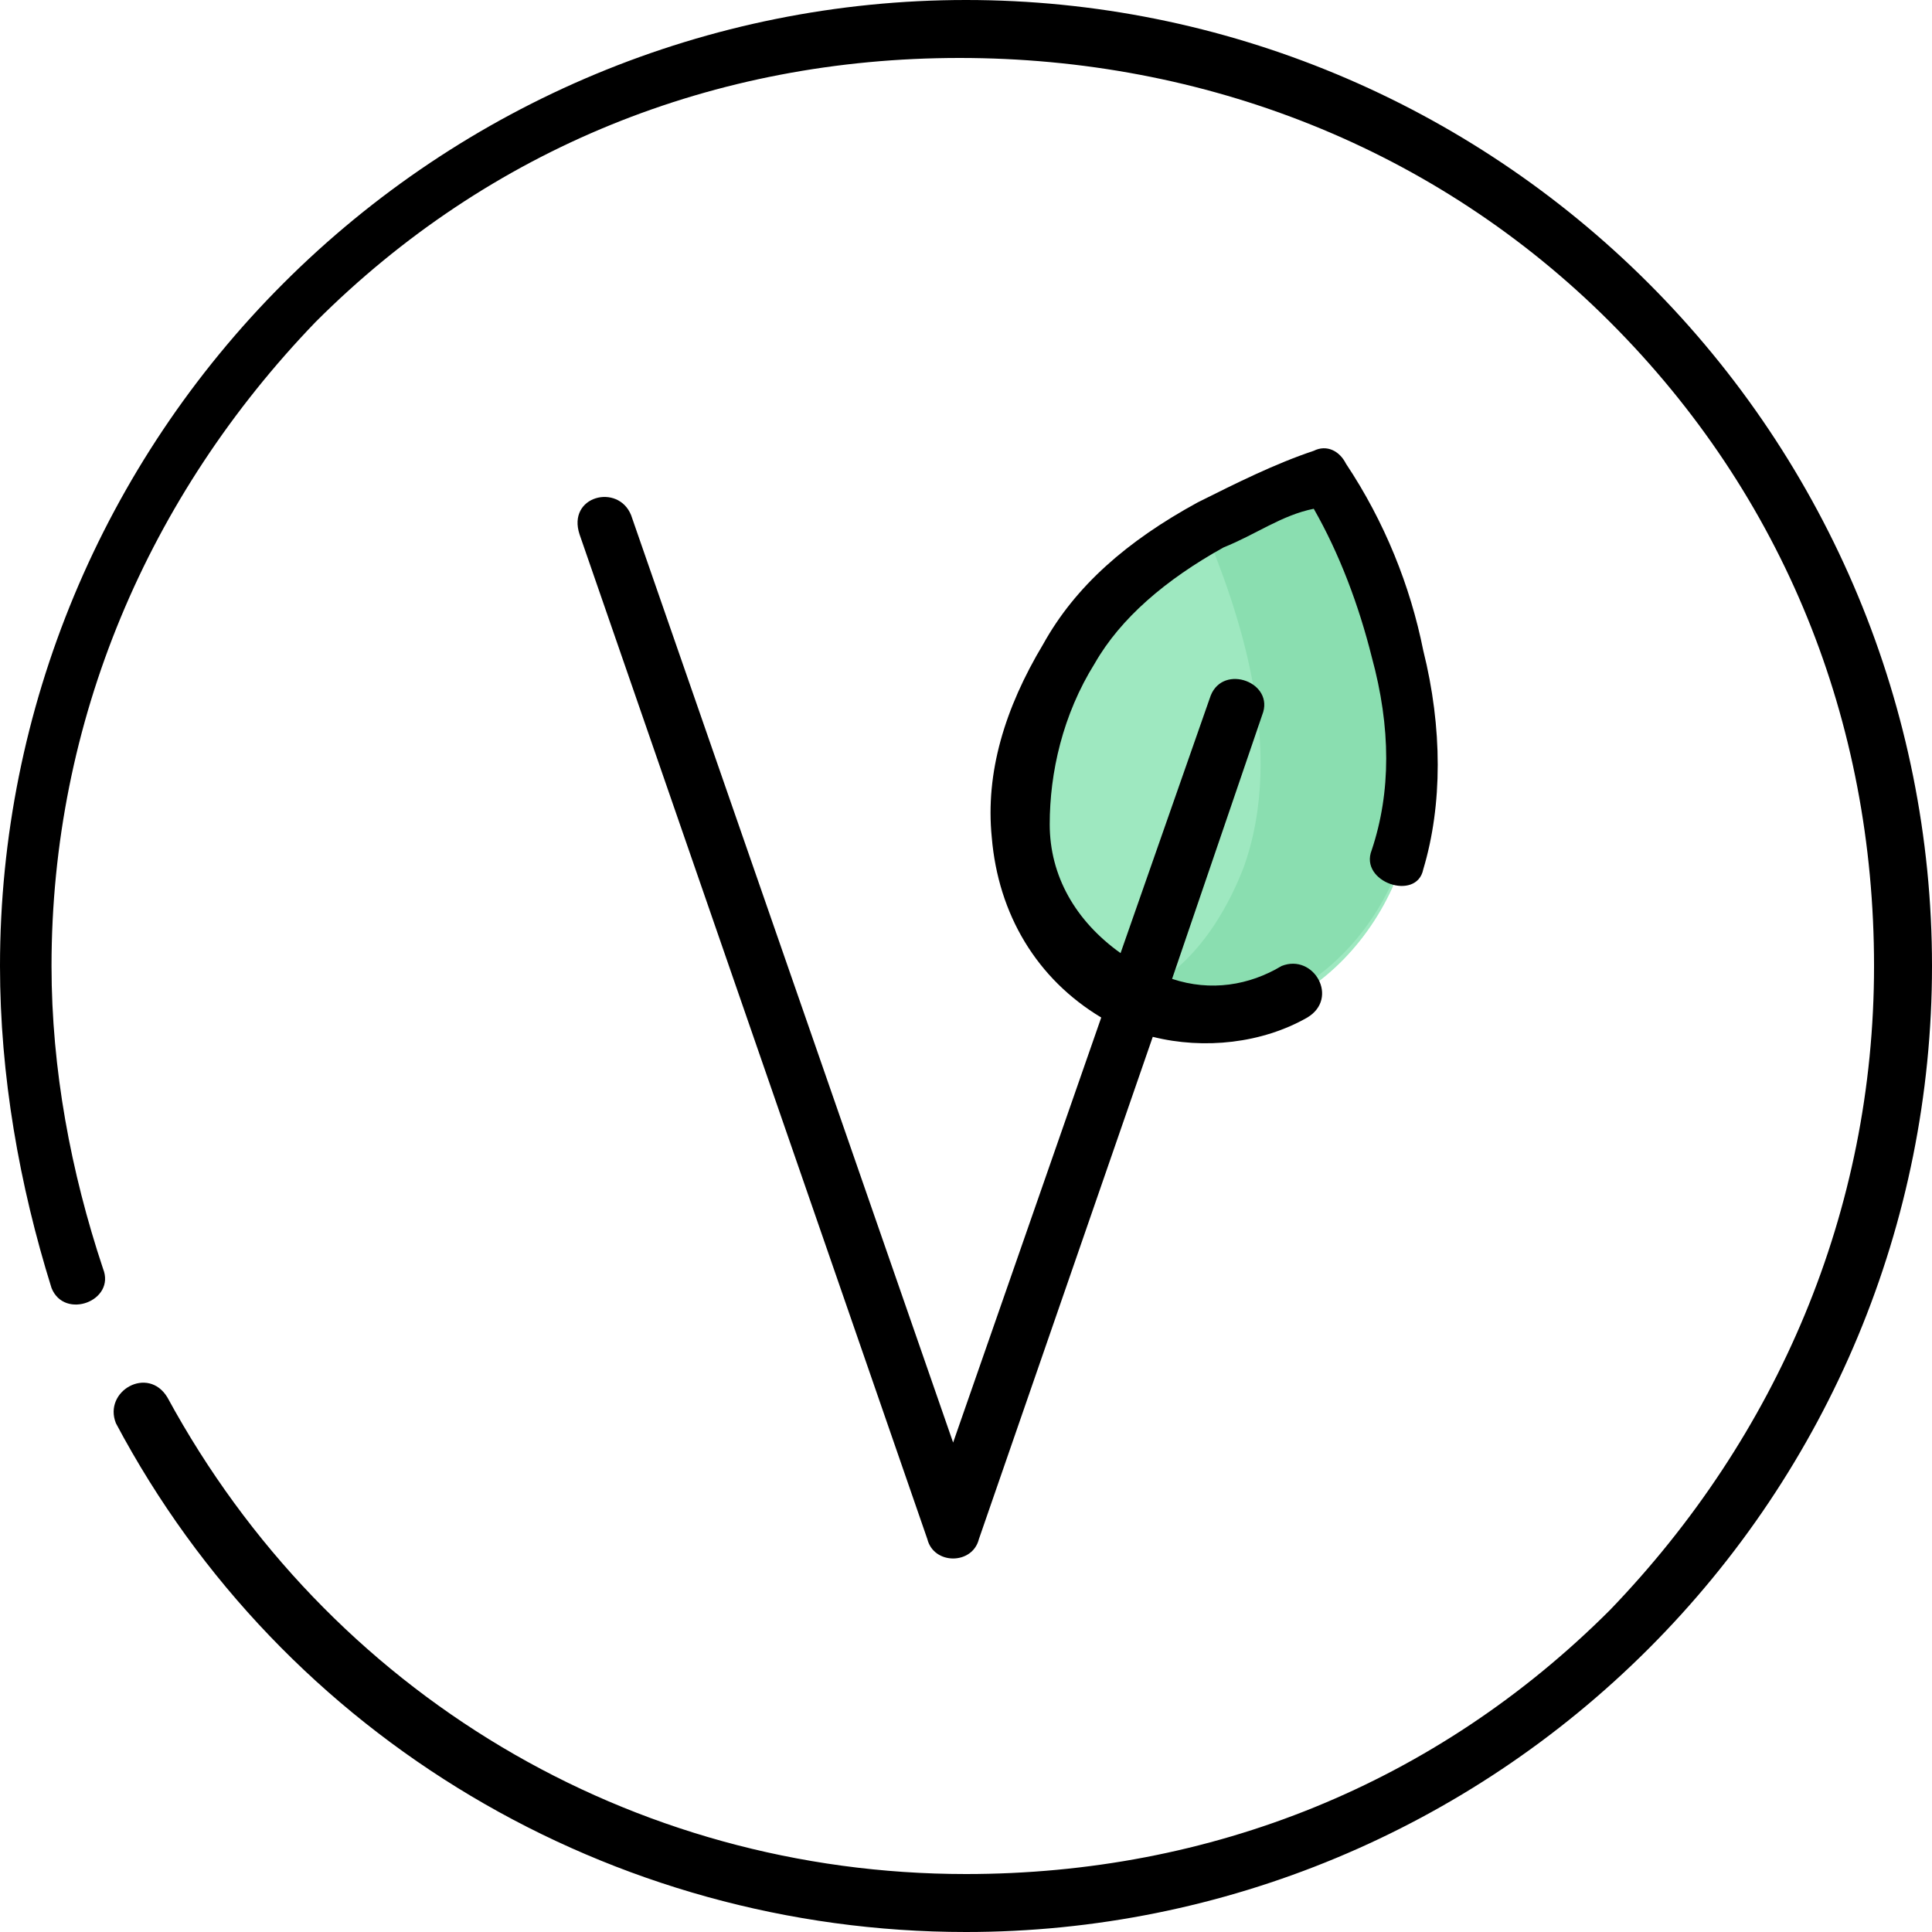
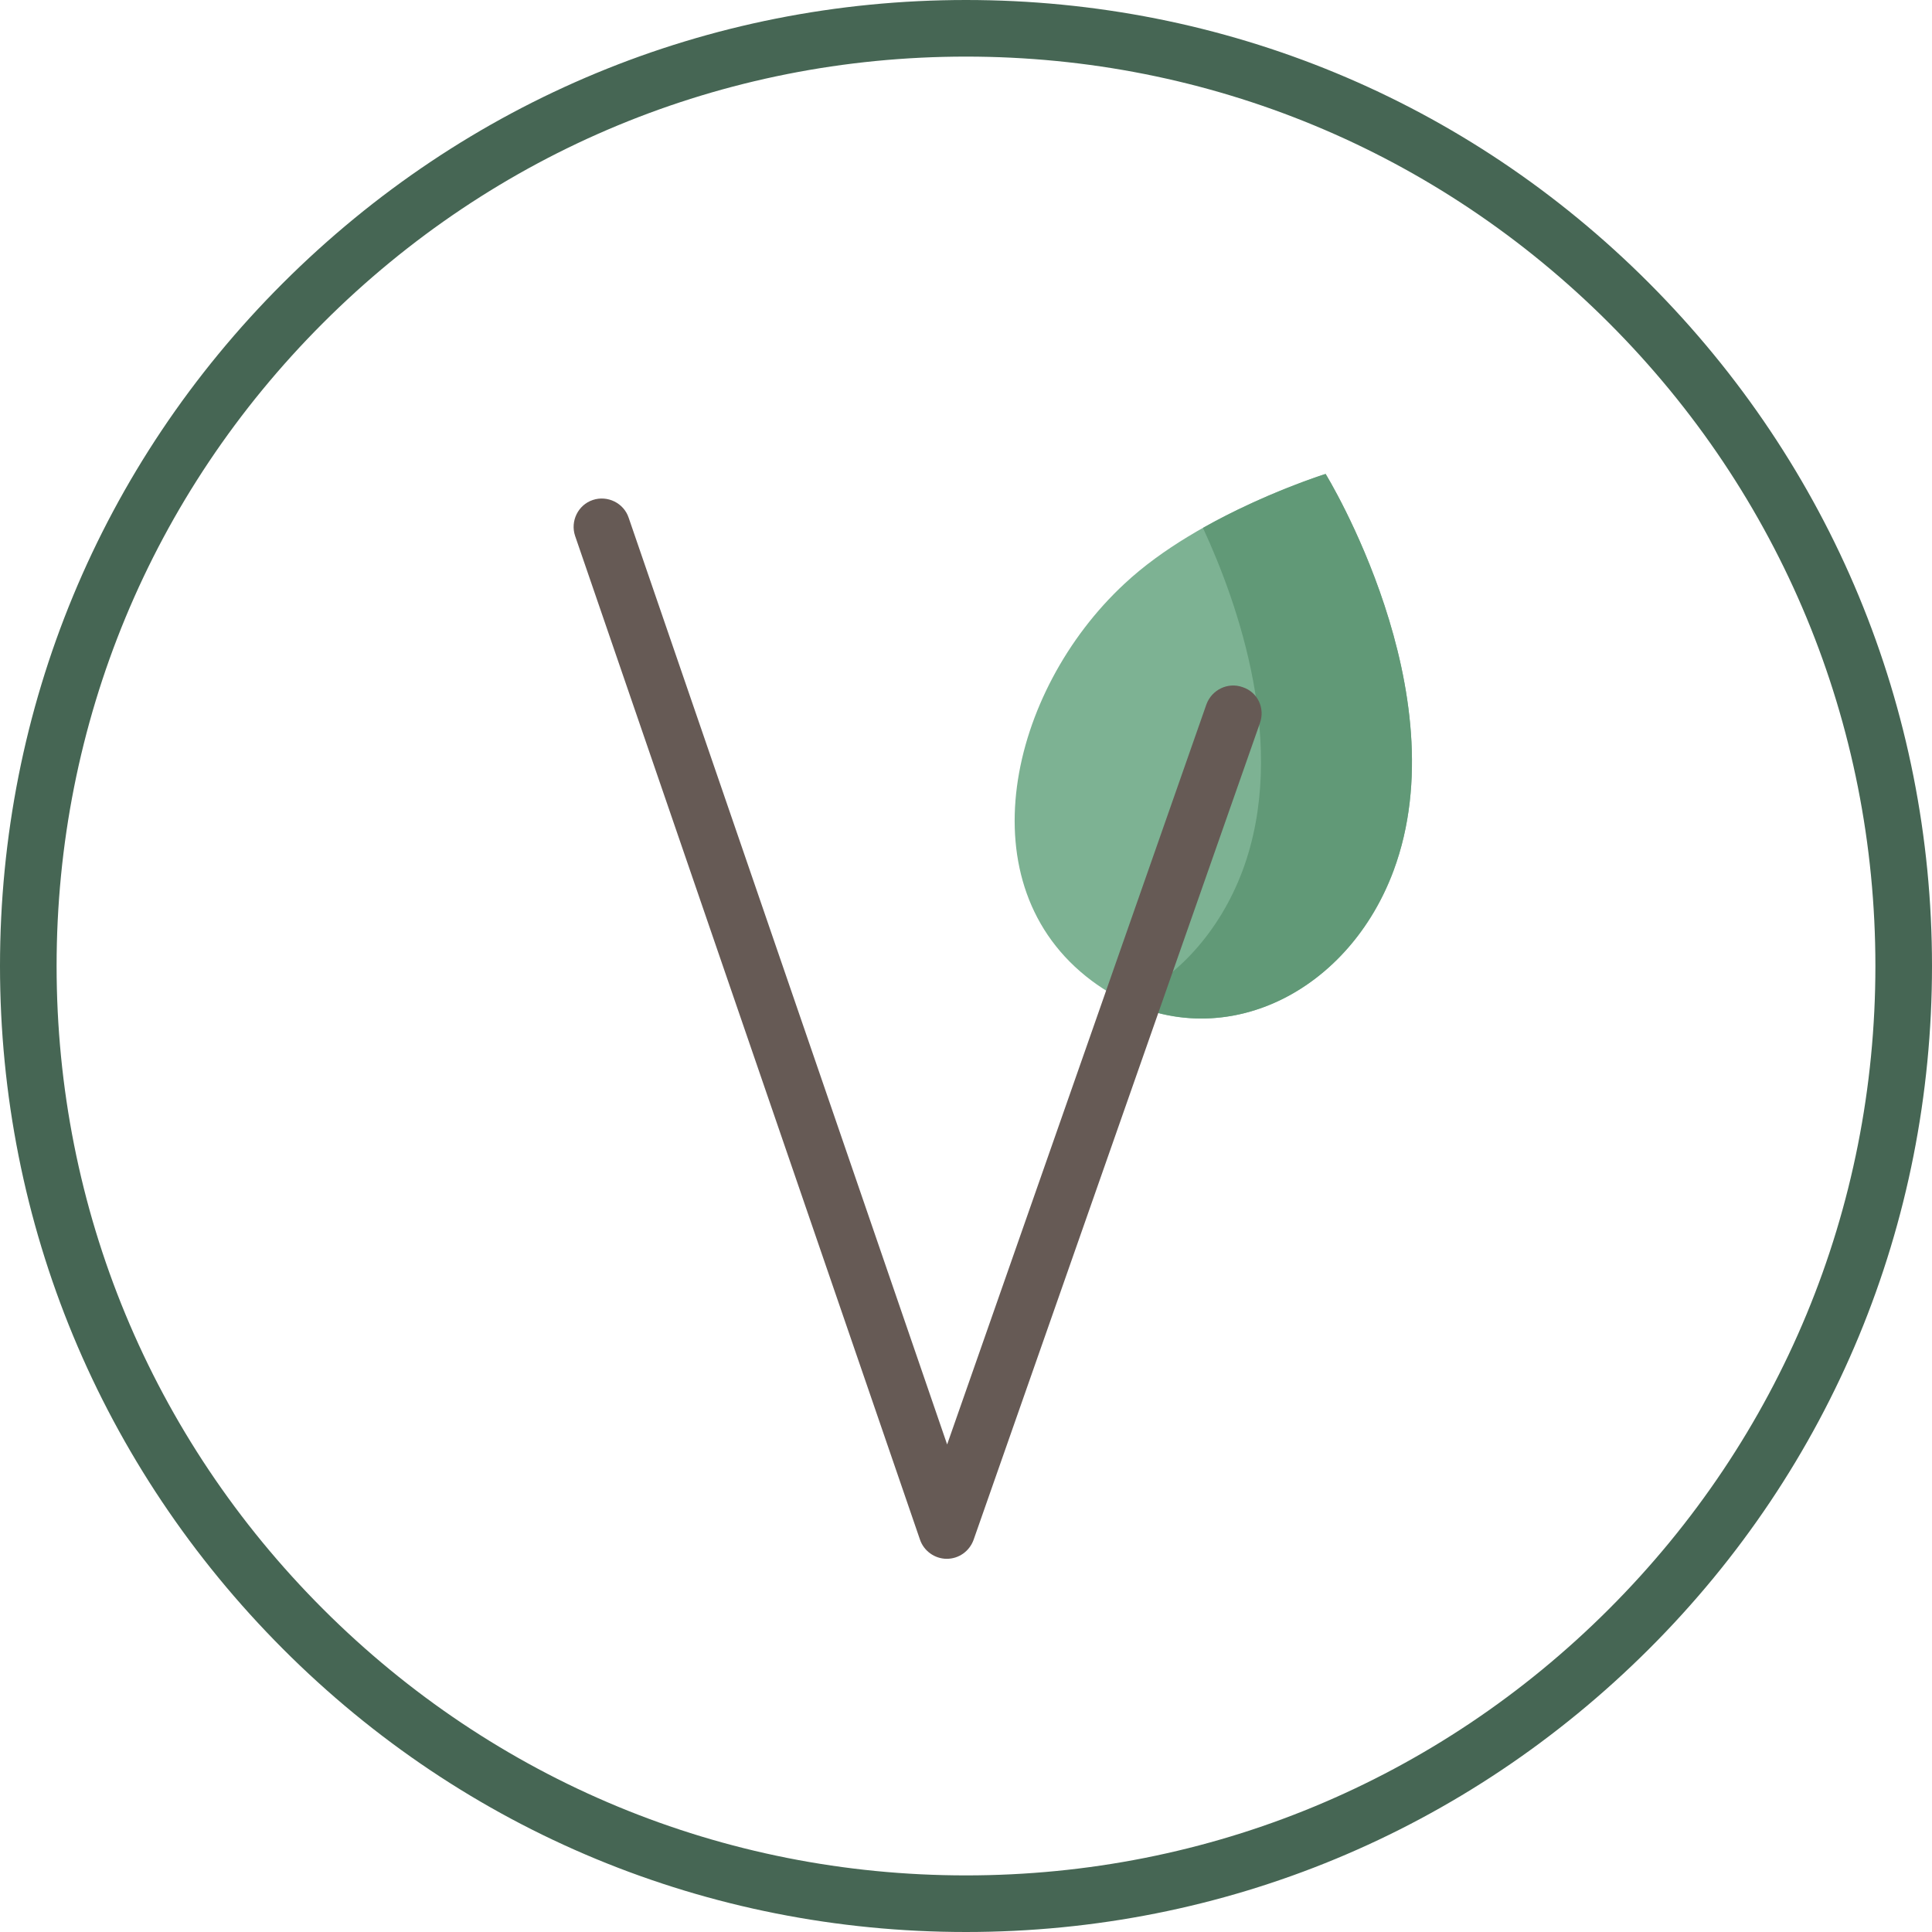
- <svg xmlns="http://www.w3.org/2000/svg" version="1.1" id="Layer_1" x="0px" y="0px" viewBox="0 0 30 30" style="enable-background:new 0 0 30 30;" xml:space="preserve">
+ <svg xmlns="http://www.w3.org/2000/svg" version="1.1" id="Layer_1" x="0px" y="0px" viewBox="0 0 512 512" style="enable-background:new 0 0 512 512;" xml:space="preserve">
  <style type="text/css">
- 	.st0{fill:#9EE8C0;}
- 	.st1{fill:#8ADEB0;}
+ 	.st0{fill:#466654;}
+ 	.st1{fill:#7DB293;}
+ 	.st2{fill:#619977;}
+ 	.st3{fill:#665A55;}
</style>
  <g>
+     <path class="st0" d="M256,512c-68.4,0-132.7-26.6-181-75S0,324.4,0,256S26.6,123.3,75,75S187.6,0,256,0s132.7,26.6,181,75   s75,112.6,75,181s-26.6,132.7-75,181S324.4,512,256,512L256,512z M256,15c-64.4,0-124.9,25.1-170.4,70.6S15,191.6,15,256   s25.1,124.9,70.6,170.4S191.6,497,256,497s124.9-25.1,170.4-70.6S497,320.4,497,256s-25.1-124.9-70.6-170.4S320.4,15,256,15z" />
    <g>
      <g>
        <g>
-           <g>
-             <path class="st0" d="M20.6,7.4c0,0-1.9,0.6-3.1,1.7c-1.8,1.7-2.5,4.7-0.5,6.2c1.7,1.3,3.9,0.3,4.7-1.7       C22.7,10.7,20.6,7.4,20.6,7.4" />
-           </g>
+           <path class="st1" d="M351.3,125.6c0,0-33.2,10.3-53.3,29.1c-30.6,28.4-42.5,79.9-8.7,105.2c29.5,22,67,5.8,80-29.1      C386.9,183.4,351.3,125.6,351.3,125.6" />
        </g>
-         <path class="st1" d="M20.6,7.4c0,0-0.9,0.3-1.9,0.8c0.5,1.2,1.3,3.4,0.6,5.3c-0.4,1-1,1.7-1.8,2c1.6,0.8,3.5-0.2,4.2-2     C22.7,10.7,20.6,7.4,20.6,7.4L20.6,7.4z" />
      </g>
-     </g>
-     <g>
-       <path d="M25.6,4.4C22.8,1.6,19,0,15,0S7.2,1.6,4.4,4.4C1.6,7.2,0,11,0,15c0,1.7,0.3,3.4,0.8,5c0.2,0.5,1,0.2,0.8-0.3    c-0.5-1.5-0.8-3.1-0.8-4.7c0-3.8,1.5-7.3,4.1-10c2.7-2.7,6.2-4.1,10-4.1S22.3,2.3,25,5c2.7,2.7,4.1,6.2,4.1,10s-1.5,7.3-4.1,10    c-2.7,2.7-6.2,4.1-10,4.1c-5.2,0-9.9-2.8-12.4-7.4c-0.3-0.5-1-0.1-0.8,0.4C4.4,27,9.5,30,15,30c4,0,7.8-1.6,10.6-4.4    C28.4,22.8,30,19,30,15S28.4,7.2,25.6,4.4L25.6,4.4z" />
-       <path d="M9.8,8c-0.2-0.5-1-0.3-0.8,0.3l5.4,15.6c0.1,0.4,0.7,0.4,0.8,0l2.7-7.8c0.8,0.2,1.7,0.1,2.4-0.3c0.5-0.3,0.1-1-0.4-0.8    c-0.5,0.3-1.1,0.4-1.7,0.2l1.4-4.1c0.2-0.5-0.6-0.8-0.8-0.3l-1.4,4c-0.7-0.5-1.1-1.2-1.1-2c0-0.8,0.2-1.7,0.7-2.5    C17.4,9.6,18.1,9,19,8.5c0.5-0.2,0.9-0.5,1.4-0.6c0.4,0.7,0.7,1.5,0.9,2.3c0.3,1.1,0.3,2.1,0,3c-0.2,0.5,0.7,0.8,0.8,0.3    c0.3-1,0.3-2.2,0-3.4c-0.2-1-0.6-2-1.2-2.9c-0.1-0.2-0.3-0.3-0.5-0.2c-0.6,0.2-1.2,0.5-1.8,0.8c-1.1,0.6-1.9,1.3-2.4,2.2    c-0.6,1-0.9,2-0.8,3c0.1,1.2,0.7,2.2,1.7,2.8l-2.3,6.6L9.8,8z" />
+       <path class="st2" d="M351.3,125.6c0,0-16,5-32.5,14.3c9.3,20.1,22.7,58,10.5,90.8c-6.1,16.3-17.4,28.5-30.8,34.7    c27.7,13,59.1-3.2,70.8-34.7C386.9,183.4,351.3,125.6,351.3,125.6L351.3,125.6z" />
+       <path class="st3" d="M329.3,182.1c-3.9-1.4-8.2,0.7-9.6,4.6L251,382.8l-84.4-245.6c-1.3-3.9-5.6-6-9.5-4.7c-3.9,1.3-6,5.6-4.7,9.5    l91.4,266c1,3,3.9,5.1,7.1,5.1h0c3.2,0,6-2,7.1-5l75.9-216.5C335.3,187.7,333.3,183.4,329.3,182.1L329.3,182.1z" />
    </g>
  </g>
</svg>
